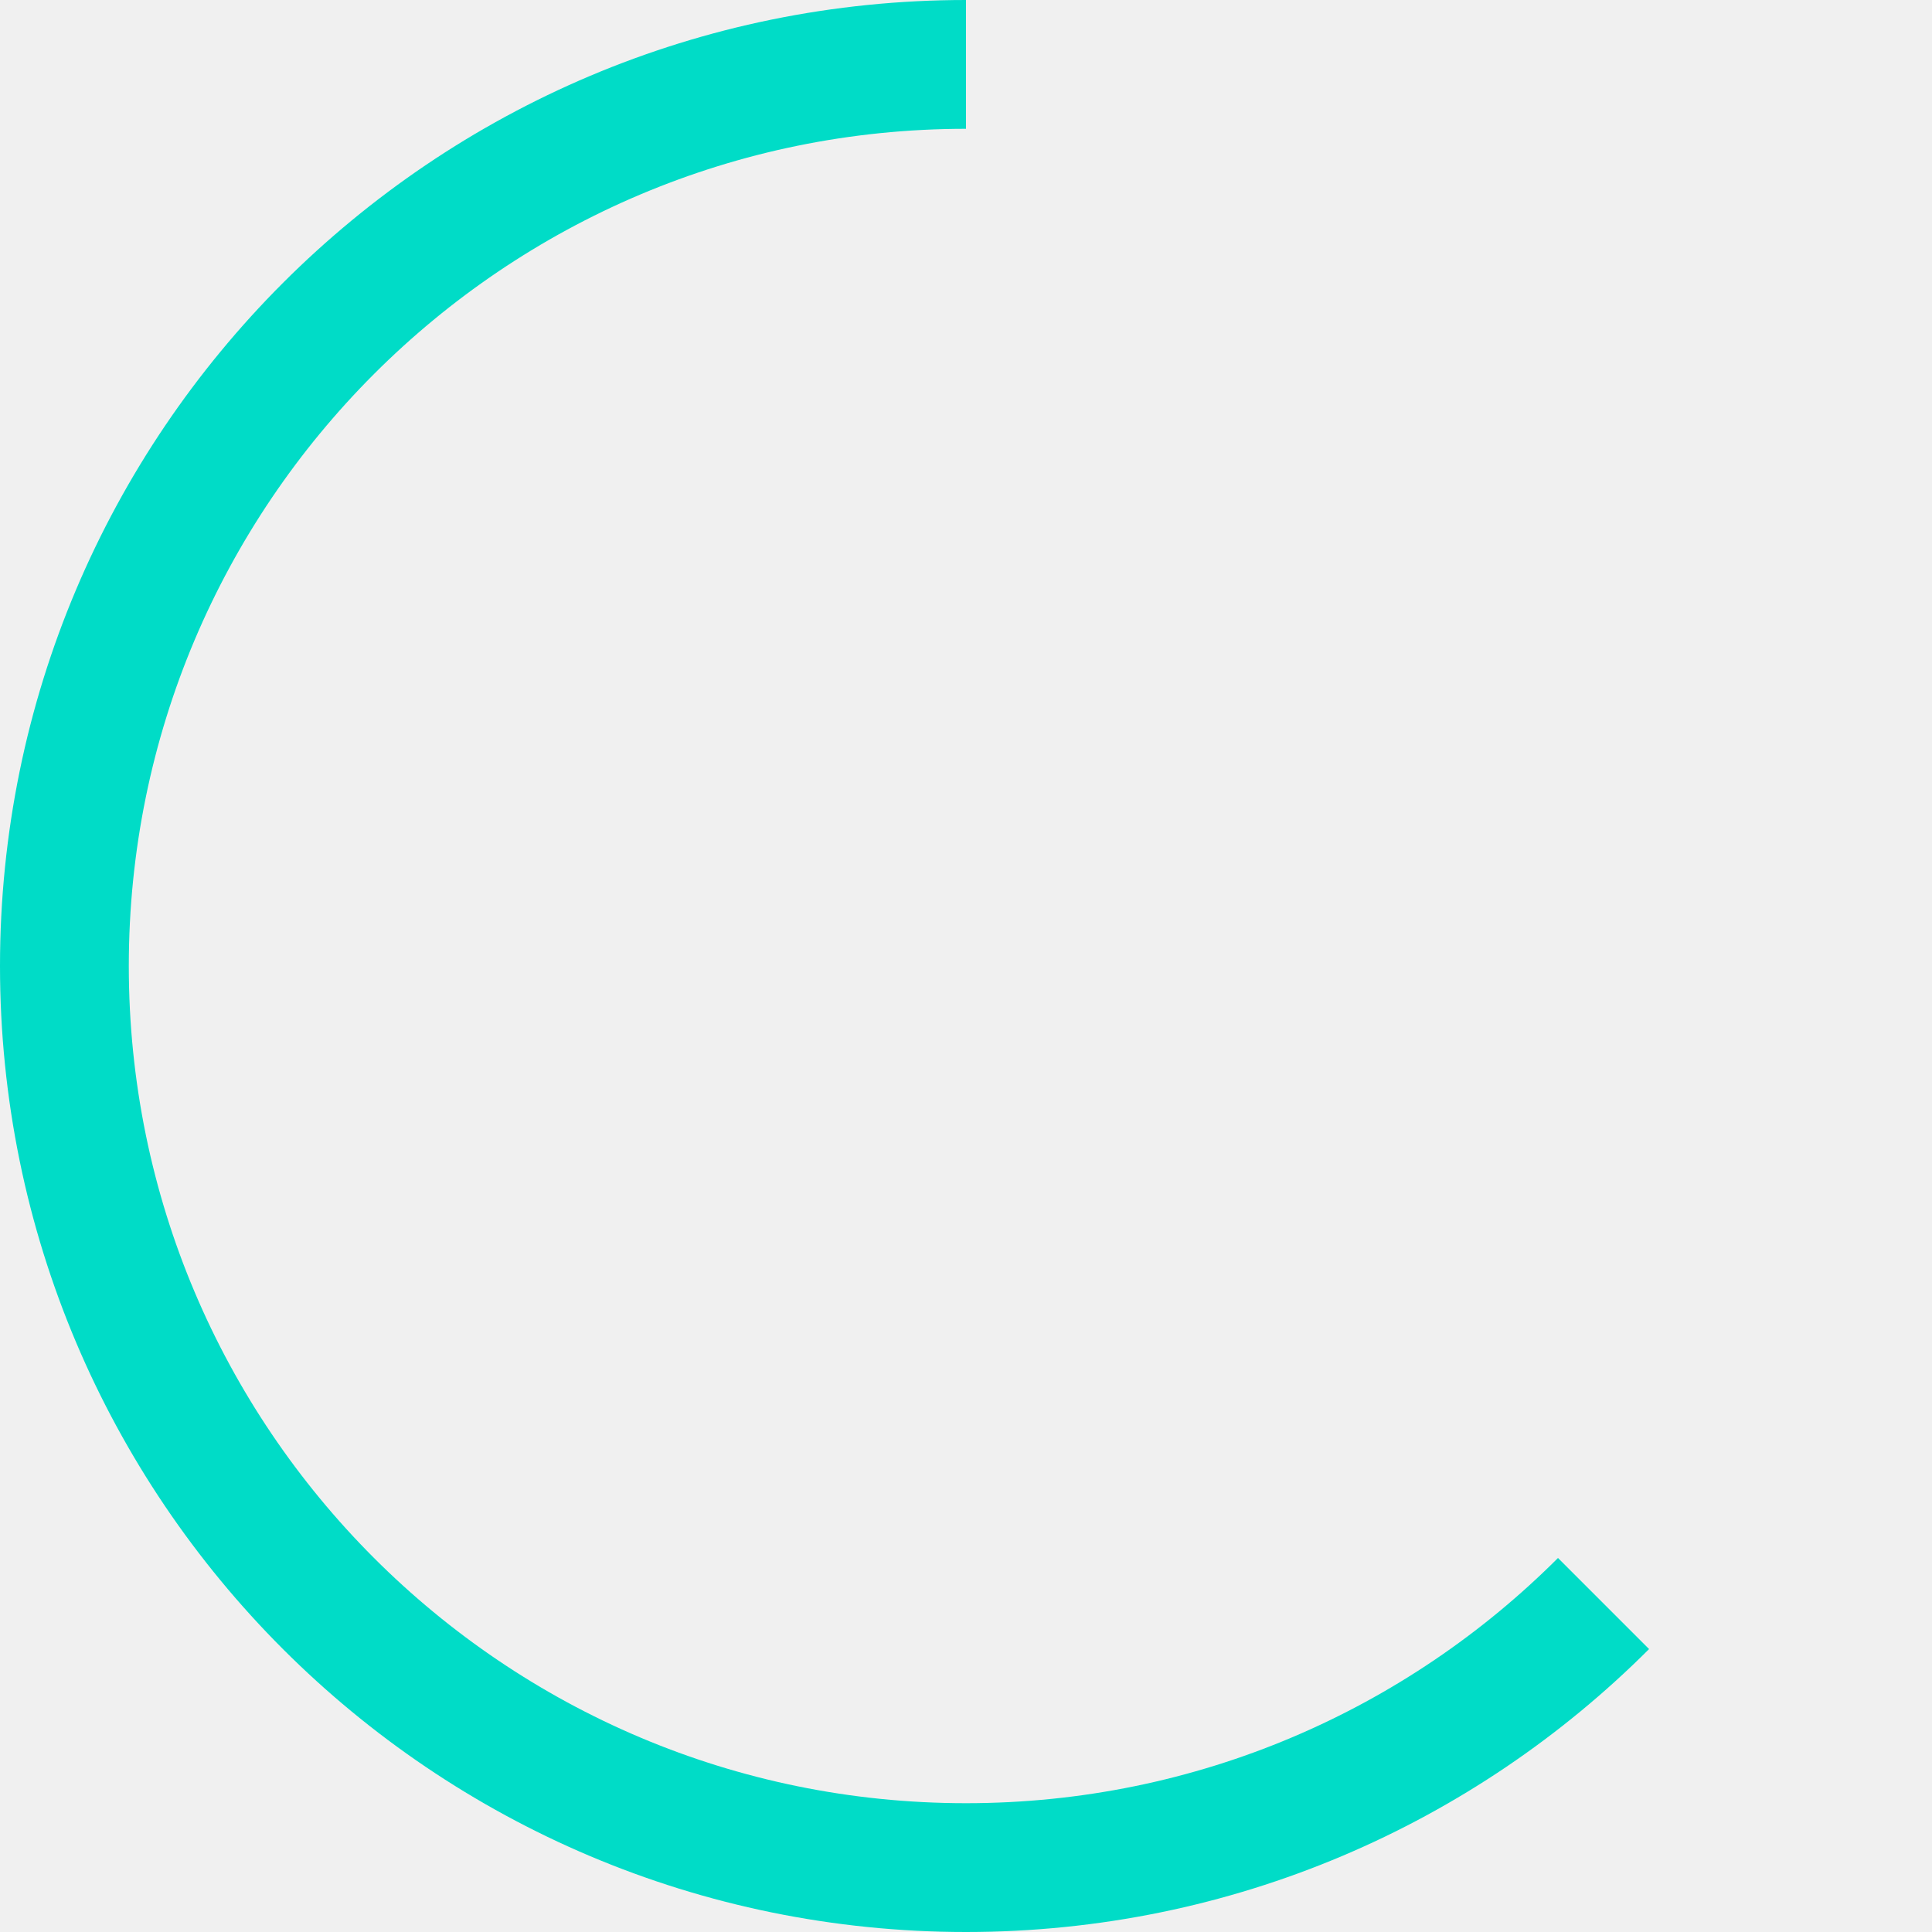
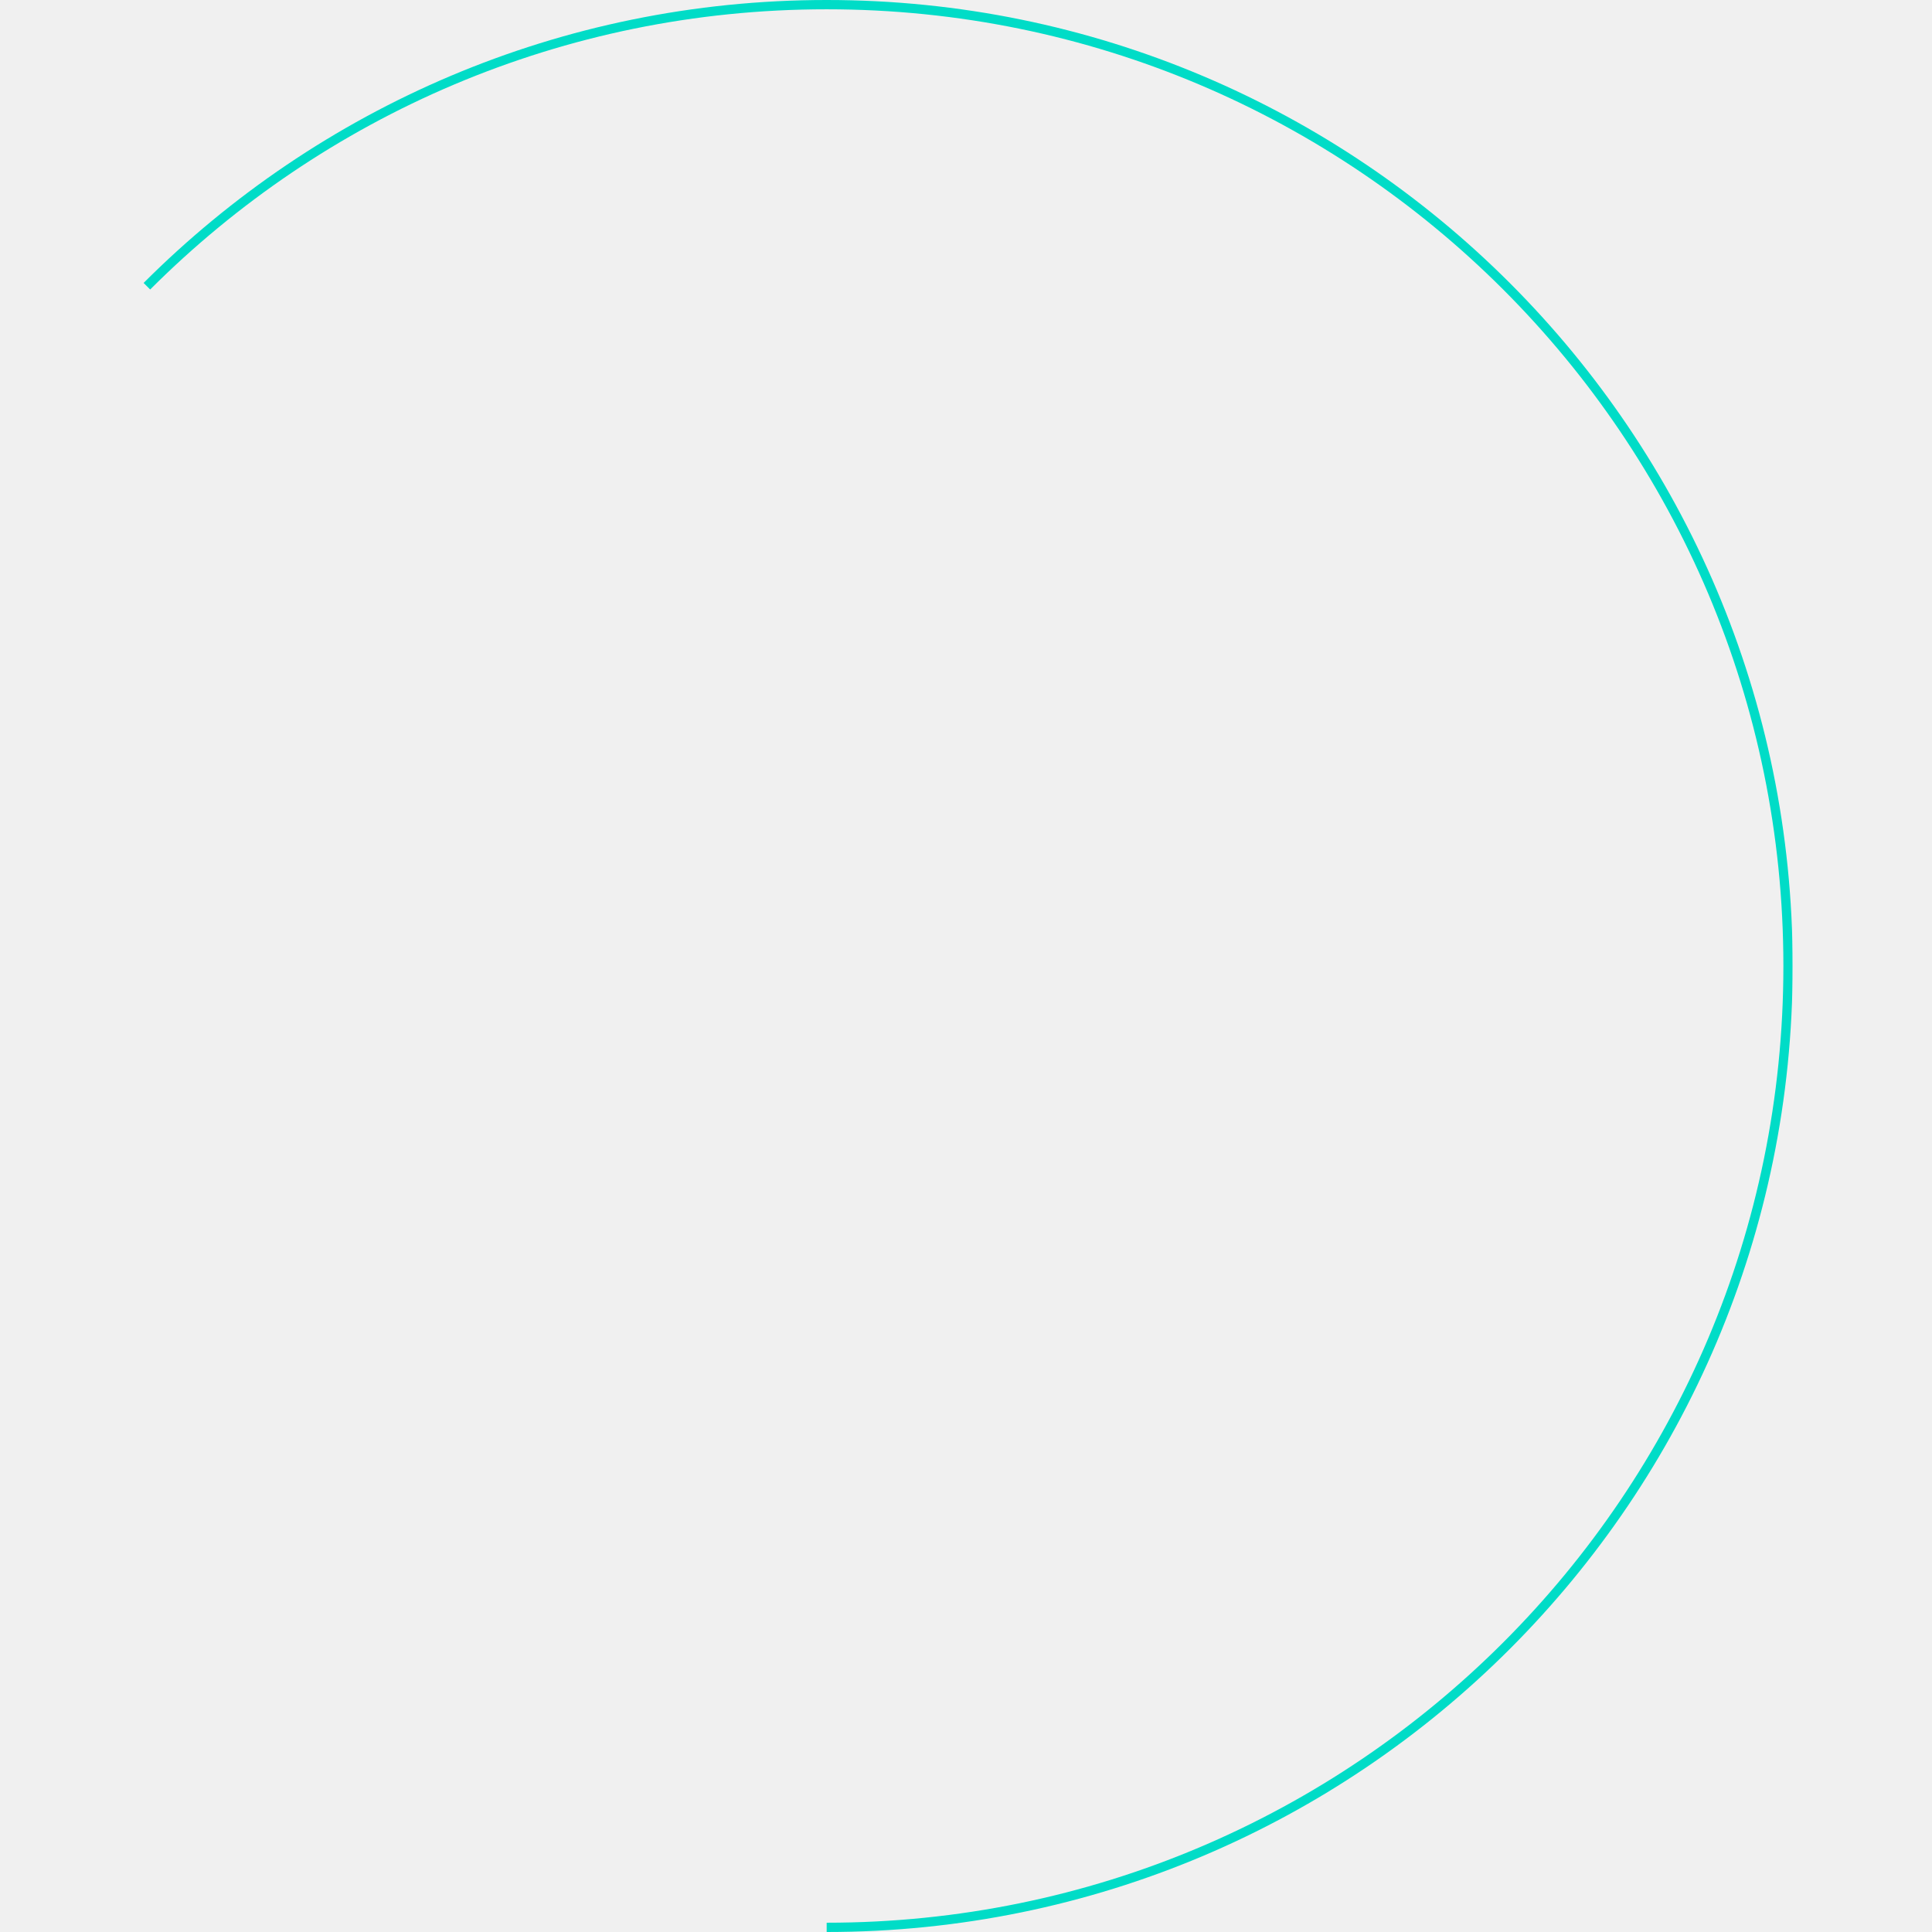
- <svg xmlns="http://www.w3.org/2000/svg" xmlns:xlink="http://www.w3.org/1999/xlink" width="30px" height="30px" viewBox="0 0 30 30" version="1.1">
+ <svg xmlns="http://www.w3.org/2000/svg" xmlns:xlink="http://www.w3.org/1999/xlink" width="416px" height="416px" viewBox="0 0 356 416" version="1.1">
  <defs>
-     <polygon id="path-1" points="15 -2.66453526e-15 1.77635684e-15 -1.66533454e-16 2.19269047e-15 30 30 30 15 15" />
+     <polygon id="path-1" points="208 -2.66453526e-15 1.77635684e-15 3.19744231e-14 7.54951657e-15 416 416 416 208 208" />
  </defs>
-   <g id="hud/marker/green-copy-3" stroke="none" stroke-width="1" fill="none" fill-rule="evenodd">
-     <mask id="mask-2" fill="white">
-       <use xlink:href="#path-1" />
-     </mask>
-     <g id="Rectangle-3" />
-     <circle id="Oval-Copy-2" stroke="#00DCC7" stroke-width="2" mask="url(#mask-2)" cx="15" cy="15" r="14" />
+   <g id="Page-1" stroke="none" stroke-width="1" fill="none" fill-rule="evenodd">
+     <g id="v1-02" transform="translate(-374, -563)">
+       <g id="background" transform="translate(314, 126)">
+         <g id="hud/marker/green-copy-3" transform="translate(208, 645) rotate(-180) translate(-208, -645) translate(0, 437)">
+           <mask id="mask-2" fill="white">
+             <use xlink:href="#path-1" />
+           </mask>
+           <g id="Rectangle-3" />
+           <circle id="Oval-Copy-2" stroke="#00DCC7" stroke-width="2" mask="url(#mask-2)" cx="208" cy="208" r="207" />
+         </g>
+       </g>
+     </g>
  </g>
</svg>
